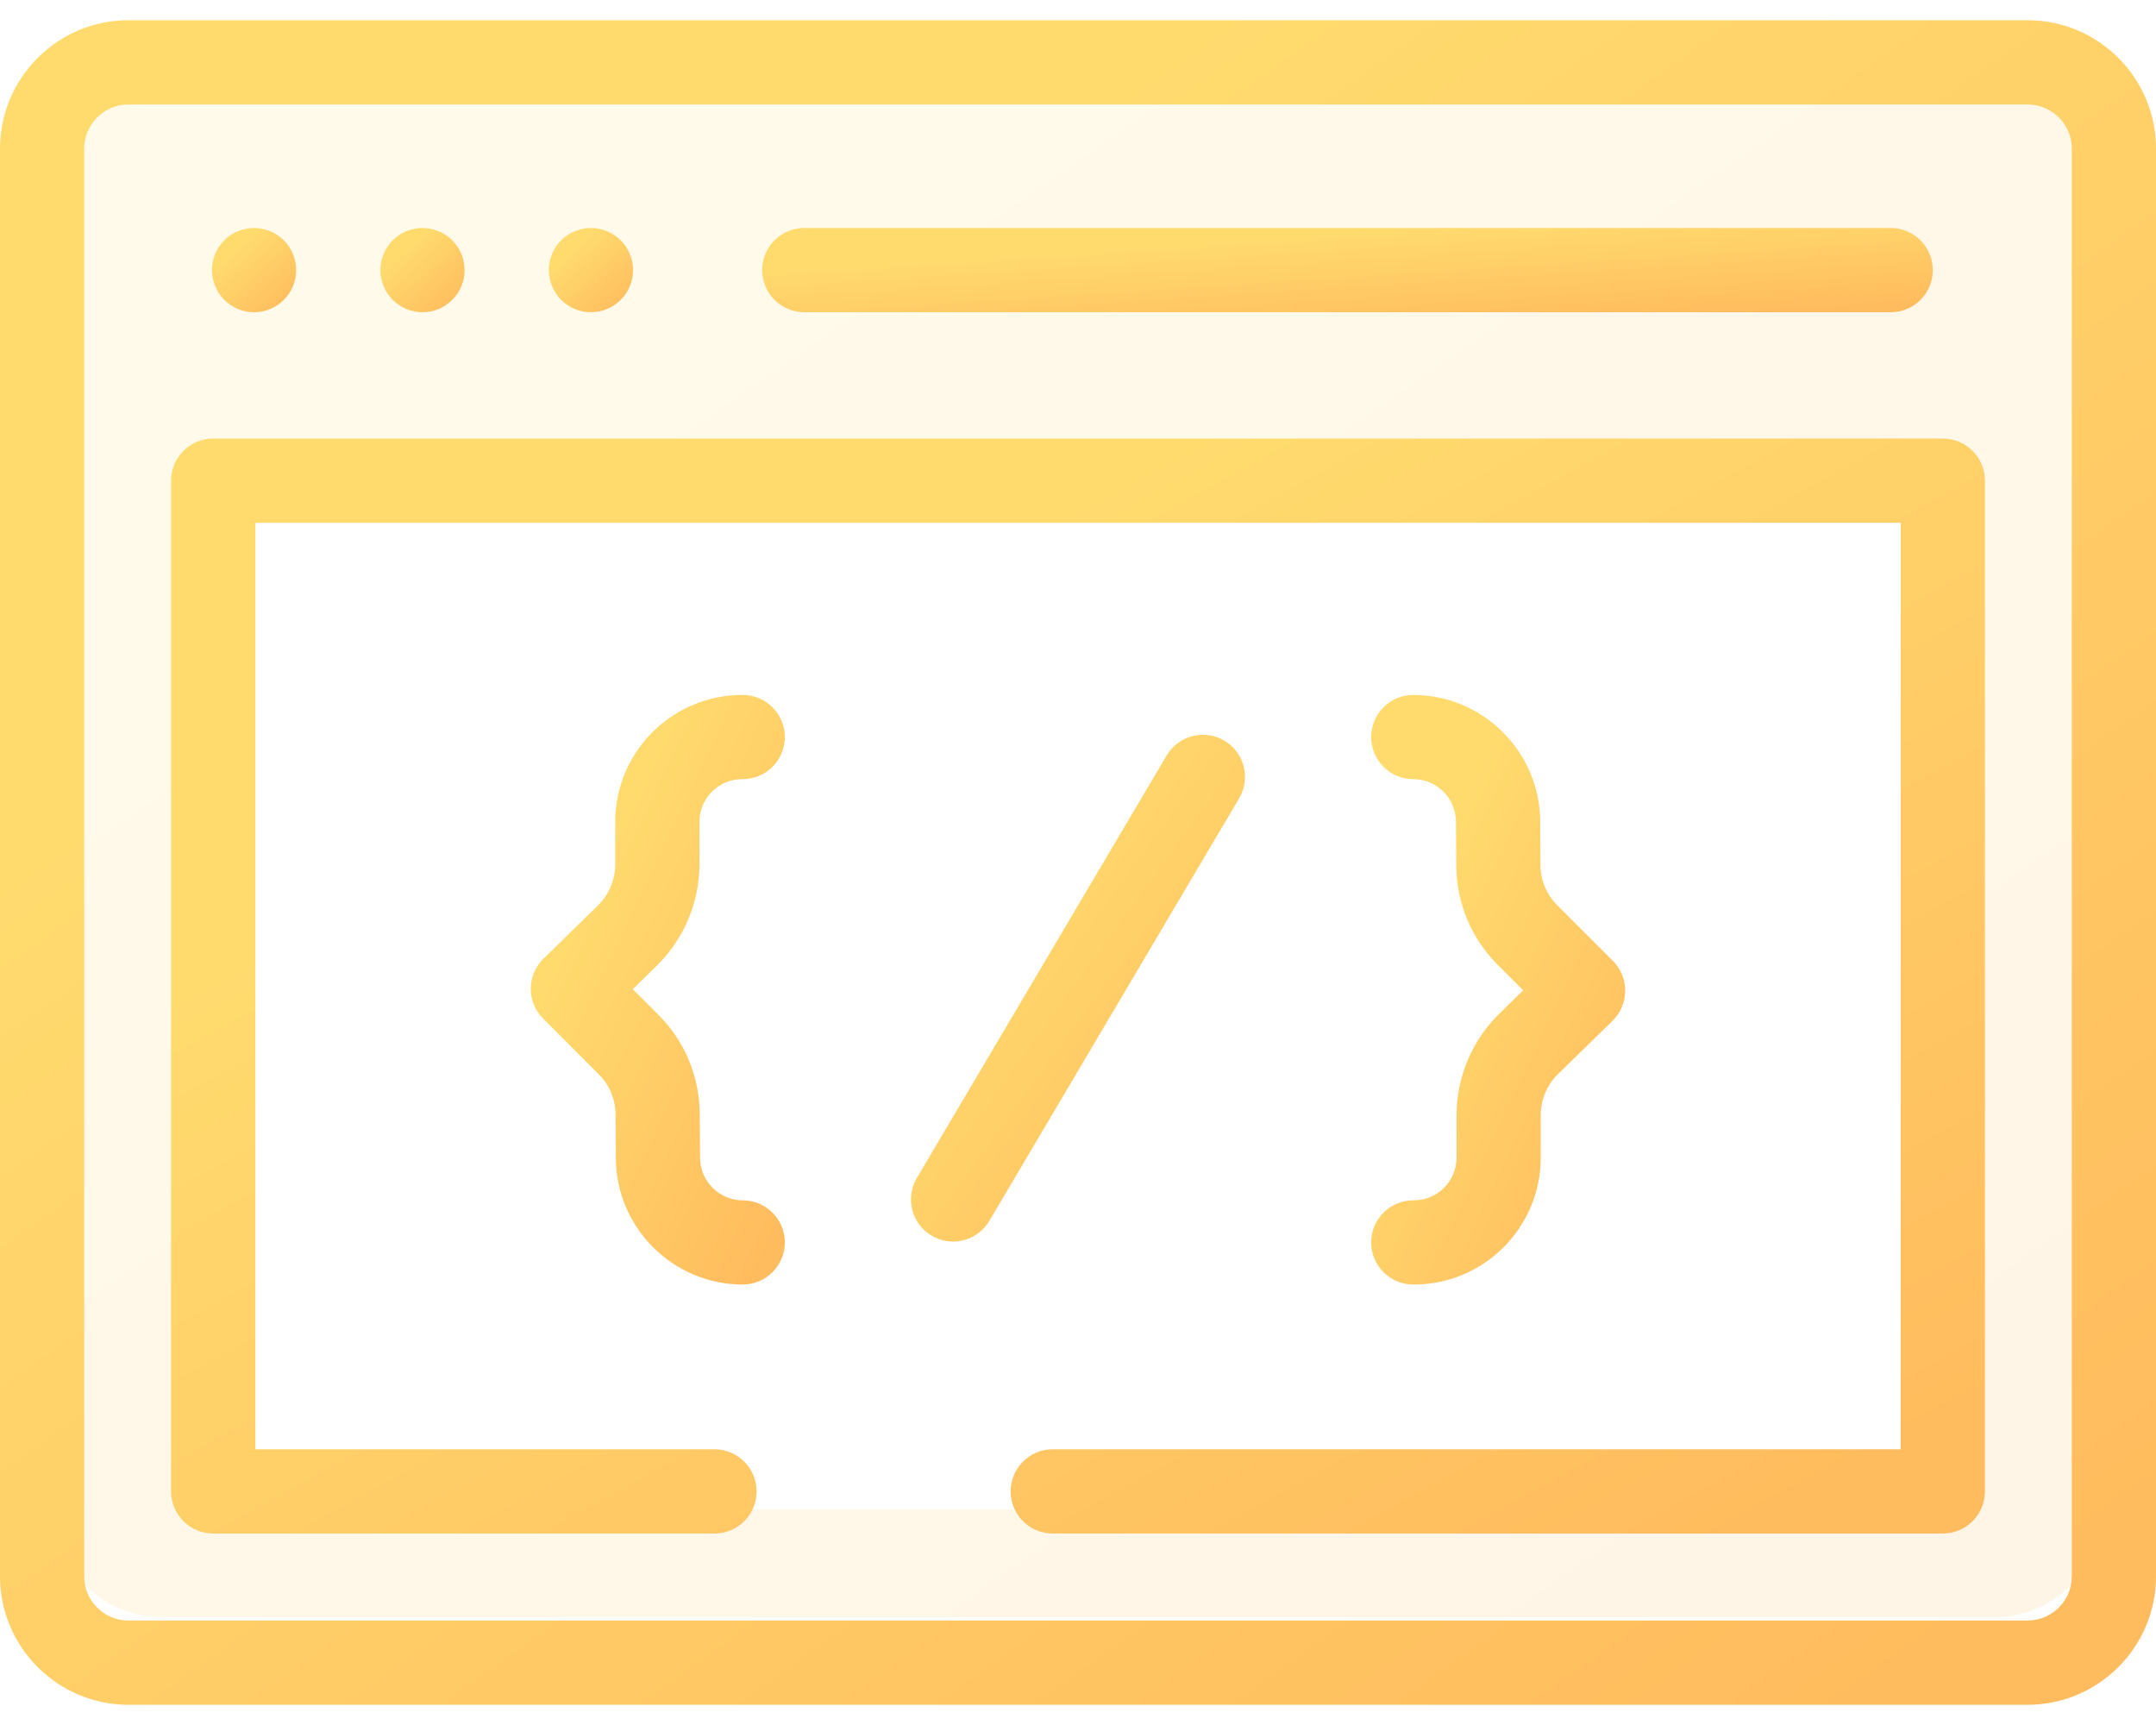
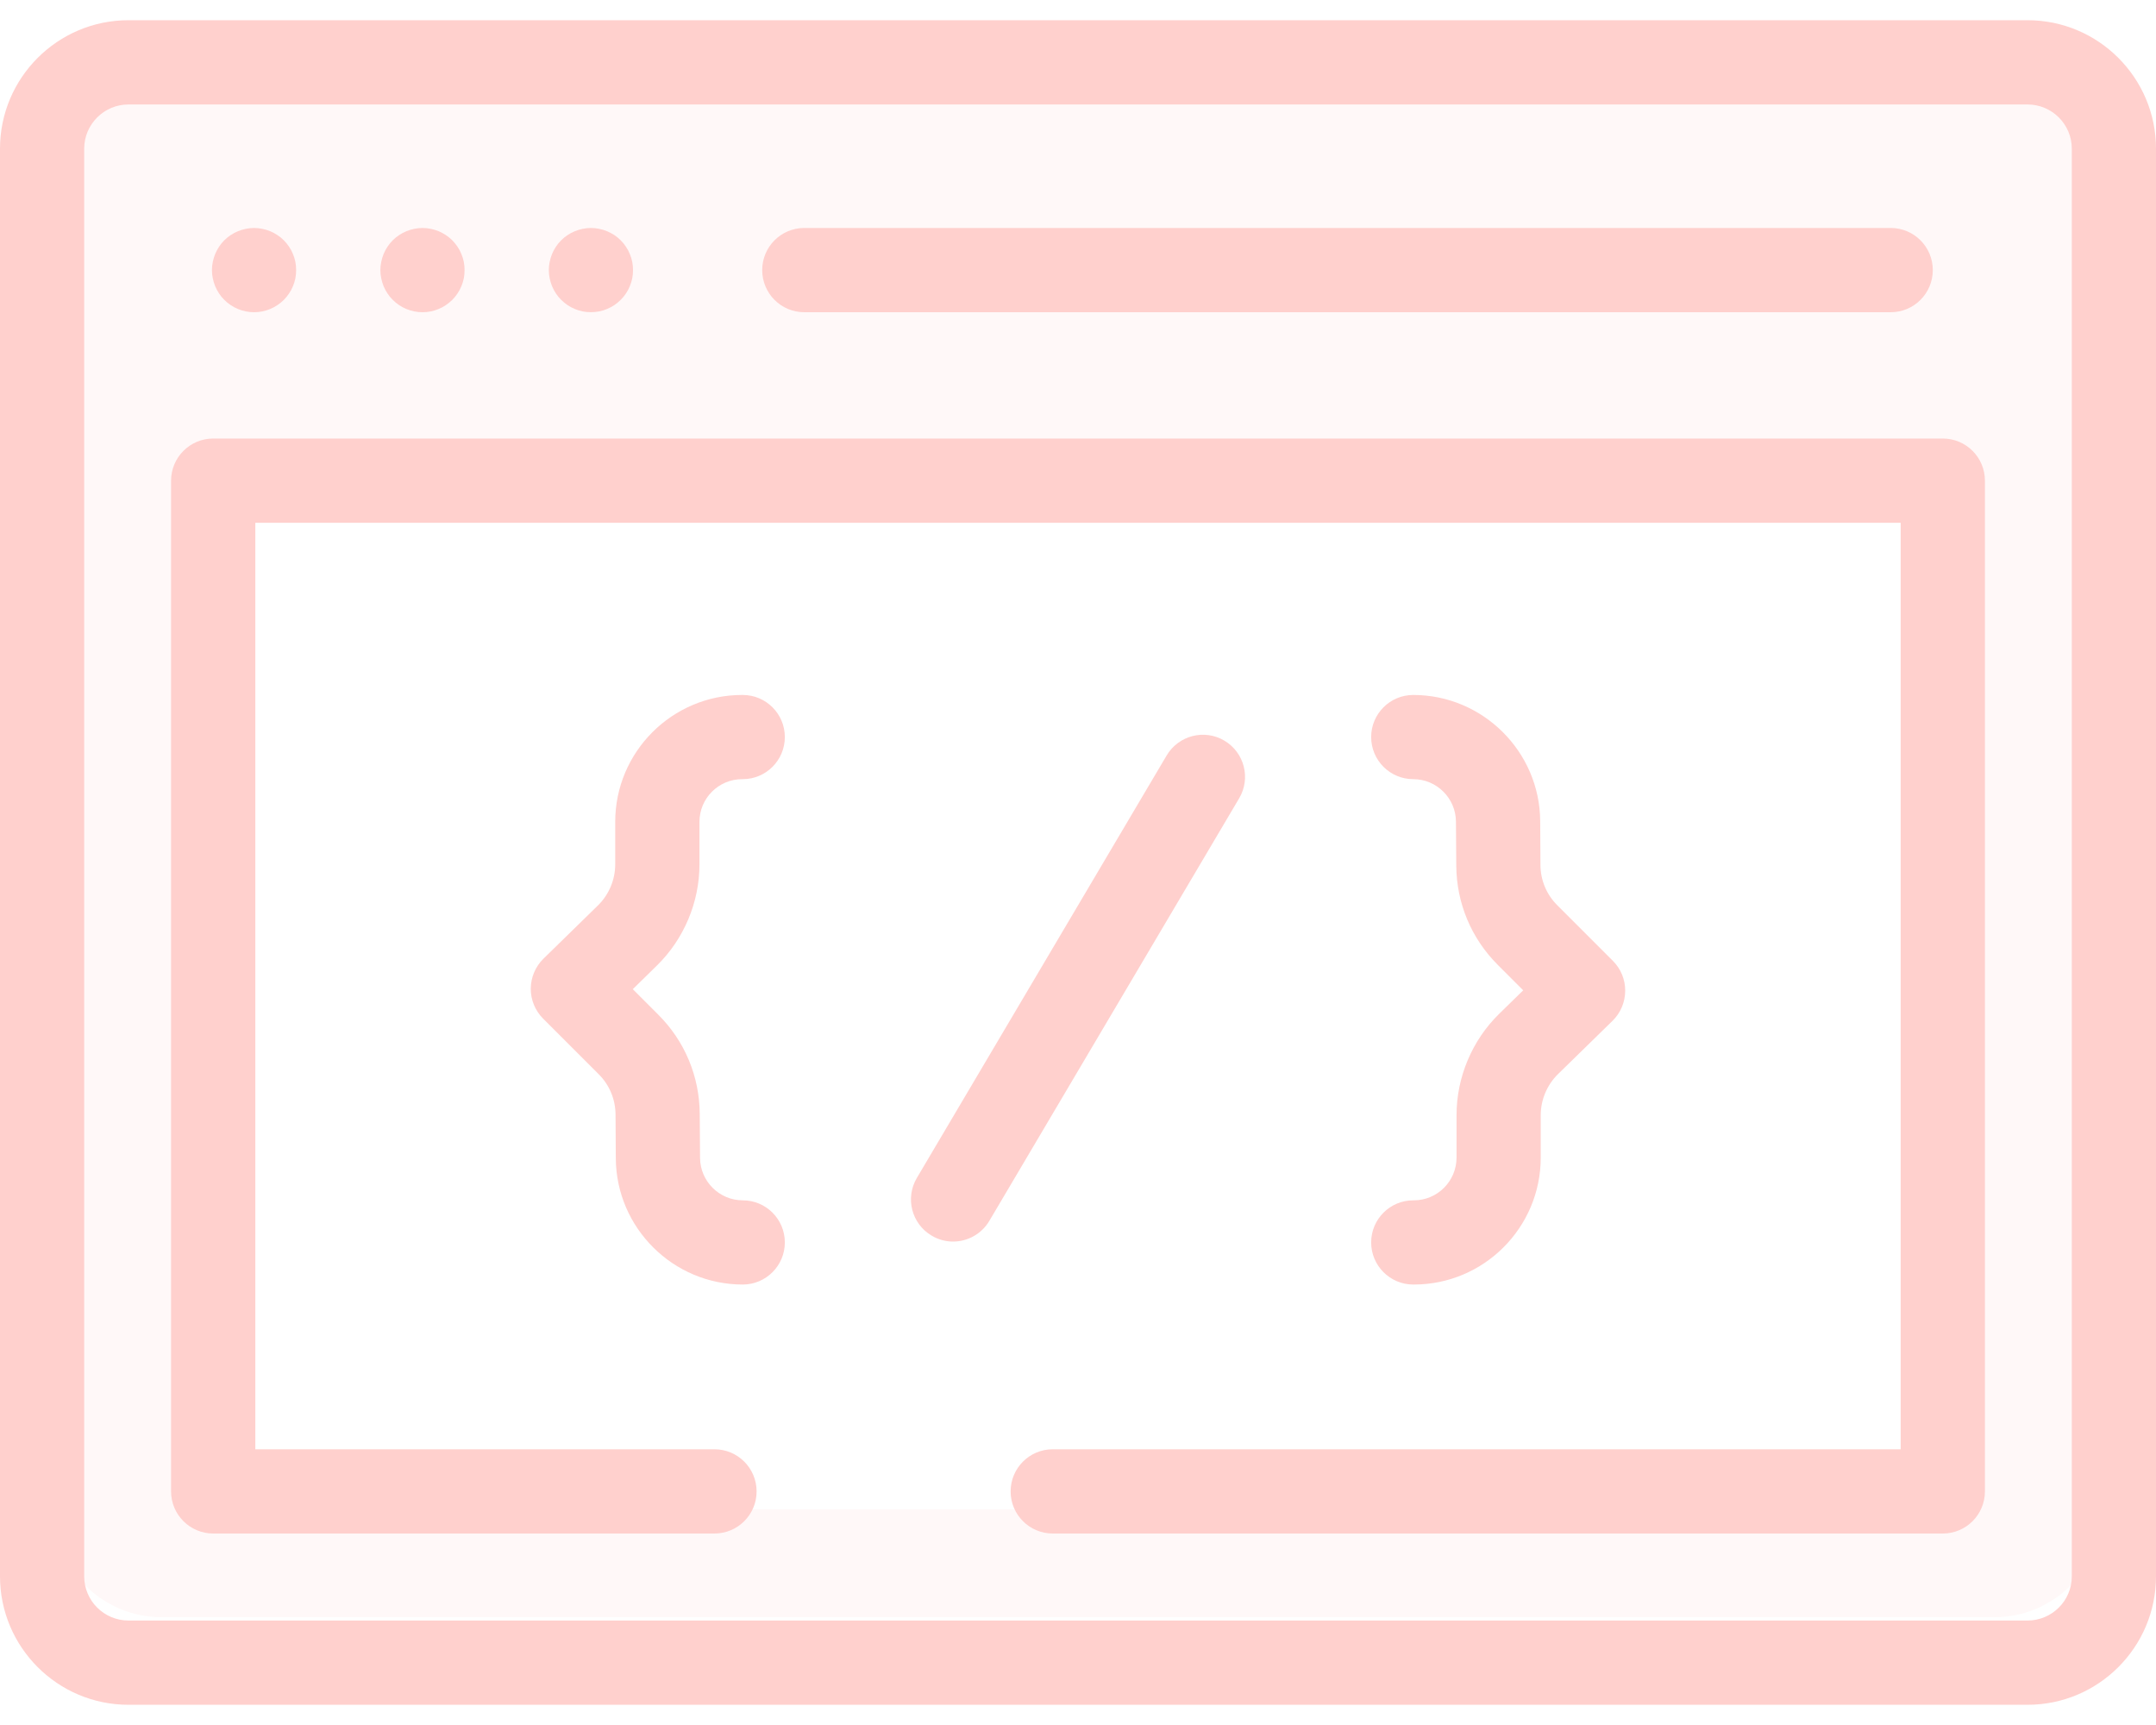
<svg xmlns="http://www.w3.org/2000/svg" width="40" height="32" viewBox="0 0 40 32" fill="none">
  <path opacity="0.15" fill-rule="evenodd" clip-rule="evenodd" d="M3 1C1.895 1 1 1.895 1 3V28C1 29.105 1.895 30 3 30H37C38.105 30 39 29.105 39 28V3C39 1.895 38.105 1 37 1H3ZM36 9H4V28H36V9Z" fill="url(#paint0_linear)" />
  <path d="M37.617 0.375H2.383C1.069 0.375 0 1.444 0 2.758V29.242C0 30.556 1.069 31.625 2.383 31.625H37.617C38.931 31.625 40 30.556 40 29.242V2.758C40 1.444 38.931 0.375 37.617 0.375ZM38.438 29.242C38.438 29.695 38.069 30.062 37.617 30.062H2.383C1.931 30.062 1.562 29.695 1.562 29.242V2.758C1.562 2.306 1.931 1.938 2.383 1.938H37.617C38.069 1.938 38.438 2.306 38.438 2.758V29.242Z" fill="url(#paint1_linear)" />
  <path d="M14.922 5.792H35.078C35.51 5.792 35.859 5.442 35.859 5.01C35.859 4.579 35.51 4.229 35.078 4.229H14.922C14.49 4.229 14.141 4.579 14.141 5.01C14.141 5.442 14.49 5.792 14.922 5.792Z" fill="url(#paint2_linear)" />
  <path d="M3.992 5.309C4.012 5.356 4.036 5.402 4.064 5.444C4.092 5.487 4.125 5.527 4.161 5.562C4.306 5.709 4.508 5.792 4.713 5.792C4.765 5.792 4.816 5.787 4.866 5.777C4.916 5.767 4.966 5.752 5.013 5.732C5.06 5.713 5.105 5.688 5.147 5.66C5.19 5.631 5.23 5.598 5.266 5.563C5.302 5.527 5.334 5.487 5.363 5.444C5.392 5.402 5.416 5.356 5.435 5.309C5.455 5.262 5.47 5.213 5.48 5.163C5.49 5.113 5.494 5.061 5.494 5.01C5.494 4.959 5.49 4.908 5.48 4.858C5.47 4.808 5.455 4.759 5.435 4.712C5.416 4.664 5.392 4.619 5.363 4.577C5.334 4.534 5.302 4.494 5.266 4.458C5.23 4.422 5.19 4.389 5.147 4.361C5.105 4.333 5.06 4.309 5.013 4.289C4.966 4.27 4.916 4.255 4.866 4.245C4.766 4.224 4.662 4.224 4.561 4.245C4.511 4.255 4.462 4.27 4.415 4.289C4.367 4.309 4.322 4.333 4.28 4.361C4.237 4.389 4.197 4.422 4.161 4.458C4.125 4.494 4.092 4.534 4.064 4.577C4.036 4.619 4.012 4.664 3.992 4.712C3.973 4.759 3.958 4.808 3.948 4.858C3.937 4.908 3.932 4.959 3.932 5.01C3.932 5.061 3.937 5.113 3.948 5.163C3.958 5.213 3.973 5.262 3.992 5.309Z" fill="url(#paint3_linear)" />
  <path d="M7.117 5.309C7.137 5.356 7.161 5.402 7.189 5.444C7.217 5.487 7.25 5.527 7.286 5.562C7.431 5.709 7.633 5.792 7.838 5.792C7.89 5.792 7.941 5.787 7.991 5.777C8.041 5.767 8.091 5.752 8.138 5.732C8.185 5.713 8.23 5.688 8.272 5.66C8.315 5.631 8.355 5.598 8.391 5.563C8.427 5.527 8.459 5.487 8.488 5.444C8.517 5.402 8.541 5.356 8.56 5.309C8.58 5.262 8.595 5.213 8.605 5.163C8.615 5.113 8.619 5.061 8.619 5.01C8.619 4.959 8.615 4.908 8.605 4.858C8.595 4.808 8.58 4.759 8.56 4.712C8.541 4.664 8.517 4.619 8.488 4.577C8.459 4.534 8.427 4.494 8.391 4.458C8.355 4.422 8.315 4.389 8.272 4.361C8.23 4.333 8.185 4.309 8.138 4.289C8.091 4.27 8.041 4.255 7.991 4.245C7.891 4.224 7.787 4.224 7.686 4.245C7.636 4.255 7.587 4.27 7.54 4.289C7.492 4.309 7.447 4.333 7.405 4.361C7.362 4.389 7.322 4.422 7.286 4.458C7.25 4.494 7.217 4.534 7.189 4.577C7.161 4.619 7.137 4.664 7.117 4.712C7.098 4.759 7.083 4.808 7.073 4.858C7.062 4.908 7.057 4.959 7.057 5.01C7.057 5.061 7.062 5.113 7.073 5.163C7.083 5.213 7.098 5.262 7.117 5.309Z" fill="url(#paint4_linear)" />
  <path d="M10.242 5.309C10.262 5.356 10.286 5.402 10.314 5.444C10.342 5.487 10.375 5.527 10.411 5.562C10.447 5.598 10.487 5.631 10.53 5.66C10.572 5.688 10.617 5.713 10.665 5.732C10.712 5.752 10.761 5.767 10.811 5.777C10.861 5.787 10.912 5.791 10.963 5.791C11.015 5.791 11.066 5.787 11.116 5.777C11.166 5.767 11.216 5.752 11.262 5.732C11.309 5.713 11.355 5.688 11.398 5.66C11.44 5.631 11.48 5.598 11.516 5.562C11.552 5.527 11.585 5.487 11.613 5.444C11.642 5.402 11.666 5.356 11.685 5.309C11.705 5.262 11.72 5.213 11.73 5.163C11.74 5.113 11.744 5.061 11.744 5.01C11.744 4.959 11.74 4.908 11.73 4.858C11.72 4.808 11.705 4.759 11.685 4.712C11.666 4.664 11.642 4.619 11.613 4.577C11.585 4.534 11.552 4.494 11.516 4.458C11.48 4.422 11.44 4.389 11.398 4.361C11.355 4.333 11.309 4.309 11.262 4.289C11.216 4.27 11.166 4.255 11.116 4.245C11.016 4.224 10.912 4.224 10.811 4.245C10.761 4.255 10.712 4.27 10.665 4.289C10.617 4.309 10.572 4.333 10.53 4.361C10.487 4.389 10.447 4.422 10.411 4.458C10.375 4.494 10.342 4.534 10.314 4.577C10.286 4.619 10.262 4.664 10.242 4.712C10.223 4.759 10.208 4.808 10.198 4.858C10.187 4.908 10.182 4.959 10.182 5.01C10.182 5.061 10.187 5.113 10.198 5.163C10.208 5.213 10.223 5.262 10.242 5.309Z" fill="url(#paint5_linear)" />
  <path d="M22.715 13.739C22.344 13.519 21.865 13.643 21.645 14.014L17.01 21.852C16.79 22.224 16.913 22.703 17.285 22.922C17.409 22.996 17.546 23.032 17.682 23.032C17.949 23.032 18.209 22.894 18.355 22.648L22.99 14.809C23.21 14.438 23.087 13.959 22.715 13.739Z" fill="url(#paint6_linear)" />
  <path d="M12.977 16.035V15.246C12.977 14.809 13.332 14.454 13.769 14.454H13.78C14.211 14.454 14.561 14.104 14.561 13.673C14.561 13.242 14.211 12.892 13.78 12.892H13.769C12.471 12.892 11.414 13.948 11.414 15.246V16.035C11.414 16.319 11.298 16.596 11.095 16.795L10.082 17.785C9.933 17.931 9.849 18.131 9.847 18.34C9.846 18.548 9.929 18.749 10.076 18.896L11.108 19.928C11.307 20.126 11.417 20.391 11.42 20.672L11.425 21.491C11.434 22.78 12.49 23.829 13.78 23.829C14.211 23.829 14.561 23.479 14.561 23.048C14.561 22.616 14.211 22.267 13.78 22.267C13.346 22.267 12.991 21.914 12.988 21.48L12.982 20.661C12.977 19.966 12.704 19.313 12.213 18.823L11.74 18.35L12.187 17.912C12.689 17.421 12.977 16.737 12.977 16.035Z" fill="url(#paint7_linear)" />
  <path d="M27.023 20.686V21.474C27.023 21.911 26.668 22.267 26.231 22.267H26.22C25.789 22.267 25.439 22.616 25.439 23.048C25.439 23.479 25.789 23.829 26.22 23.829H26.231C27.529 23.829 28.585 22.773 28.585 21.474V20.686C28.585 20.402 28.702 20.125 28.905 19.926L29.918 18.936C30.067 18.79 30.151 18.59 30.152 18.381C30.154 18.172 30.071 17.972 29.923 17.824L28.892 16.793C28.693 16.595 28.582 16.33 28.58 16.049L28.575 15.23C28.566 13.941 27.509 12.892 26.22 12.892C25.789 12.892 25.439 13.242 25.439 13.673C25.439 14.104 25.789 14.454 26.22 14.454C26.654 14.454 27.009 14.807 27.012 15.241L27.018 16.059C27.023 16.754 27.296 17.407 27.787 17.898L28.26 18.371L27.812 18.809C27.311 19.3 27.023 19.984 27.023 20.686Z" fill="url(#paint8_linear)" />
  <path d="M36.044 8.135H3.956C3.524 8.135 3.174 8.485 3.174 8.917V27.667C3.174 28.098 3.524 28.448 3.956 28.448H13.255C13.687 28.448 14.037 28.098 14.037 27.667C14.037 27.235 13.687 26.885 13.255 26.885H4.737V9.698H35.263V26.885H19.531C19.1 26.885 18.75 27.235 18.75 27.667C18.75 28.098 19.1 28.448 19.531 28.448H36.044C36.476 28.448 36.826 28.098 36.826 27.667V8.917C36.826 8.485 36.476 8.135 36.044 8.135Z" fill="url(#paint9_linear)" />
  <defs>
    <linearGradient id="paint0_linear" x1="3.153" y1="1" x2="26.689" y2="35.054" gradientUnits="userSpaceOnUse">
-       <stop offset="0.259" stop-color="#FFDB6E" />
-       <stop offset="1" stop-color="#FFBC5E" />
+       <stop offset="0.259" stop-color="#FFD0CD" />
+       <stop offset="1" stop-color="#FFD0CD" />
    </linearGradient>
    <linearGradient id="paint1_linear" x1="2.267" y1="0.375" x2="27.833" y2="36.511" gradientUnits="userSpaceOnUse">
-       <stop offset="0.259" stop-color="#FFDB6E" />
-       <stop offset="1" stop-color="#FFBC5E" />
+       <stop offset="0.259" stop-color="#FFD0CD" />
+       <stop offset="1" stop-color="#FFD0CD" />
    </linearGradient>
    <linearGradient id="paint2_linear" x1="15.371" y1="4.229" x2="15.547" y2="6.929" gradientUnits="userSpaceOnUse">
-       <stop offset="0.259" stop-color="#FFDB6E" />
-       <stop offset="1" stop-color="#FFBC5E" />
+       <stop offset="0.259" stop-color="#FFD0CD" />
+       <stop offset="1" stop-color="#FFD0CD" />
    </linearGradient>
    <linearGradient id="paint3_linear" x1="4.02" y1="4.229" x2="5.369" y2="5.719" gradientUnits="userSpaceOnUse">
-       <stop offset="0.259" stop-color="#FFDB6E" />
-       <stop offset="1" stop-color="#FFBC5E" />
+       <stop offset="0.259" stop-color="#FFD0CD" />
+       <stop offset="1" stop-color="#FFD0CD" />
    </linearGradient>
    <linearGradient id="paint4_linear" x1="7.145" y1="4.229" x2="8.494" y2="5.719" gradientUnits="userSpaceOnUse">
-       <stop offset="0.259" stop-color="#FFDB6E" />
-       <stop offset="1" stop-color="#FFBC5E" />
+       <stop offset="0.259" stop-color="#FFD0CD" />
+       <stop offset="1" stop-color="#FFD0CD" />
    </linearGradient>
    <linearGradient id="paint5_linear" x1="10.27" y1="4.229" x2="11.619" y2="5.719" gradientUnits="userSpaceOnUse">
-       <stop offset="0.259" stop-color="#FFDB6E" />
-       <stop offset="1" stop-color="#FFBC5E" />
+       <stop offset="0.259" stop-color="#FFD0CD" />
+       <stop offset="1" stop-color="#FFD0CD" />
    </linearGradient>
    <linearGradient id="paint6_linear" x1="17.252" y1="13.63" x2="25.014" y2="19.281" gradientUnits="userSpaceOnUse">
-       <stop offset="0.259" stop-color="#FFDB6E" />
-       <stop offset="1" stop-color="#FFBC5E" />
+       <stop offset="0.259" stop-color="#FFD0CD" />
+       <stop offset="1" stop-color="#FFD0CD" />
    </linearGradient>
    <linearGradient id="paint7_linear" x1="10.114" y1="12.892" x2="17.479" y2="16.396" gradientUnits="userSpaceOnUse">
-       <stop offset="0.259" stop-color="#FFDB6E" />
-       <stop offset="1" stop-color="#FFBC5E" />
+       <stop offset="0.259" stop-color="#FFD0CD" />
+       <stop offset="1" stop-color="#FFD0CD" />
    </linearGradient>
    <linearGradient id="paint8_linear" x1="25.706" y1="12.892" x2="33.07" y2="16.396" gradientUnits="userSpaceOnUse">
-       <stop offset="0.259" stop-color="#FFDB6E" />
-       <stop offset="1" stop-color="#FFBC5E" />
+       <stop offset="0.259" stop-color="#FFD0CD" />
+       <stop offset="1" stop-color="#FFD0CD" />
    </linearGradient>
    <linearGradient id="paint9_linear" x1="5.081" y1="8.135" x2="19.915" y2="35.272" gradientUnits="userSpaceOnUse">
-       <stop offset="0.259" stop-color="#FFDB6E" />
-       <stop offset="1" stop-color="#FFBC5E" />
+       <stop offset="0.259" stop-color="#FFD0CD" />
+       <stop offset="1" stop-color="#FFD0CD" />
    </linearGradient>
  </defs>
</svg>
